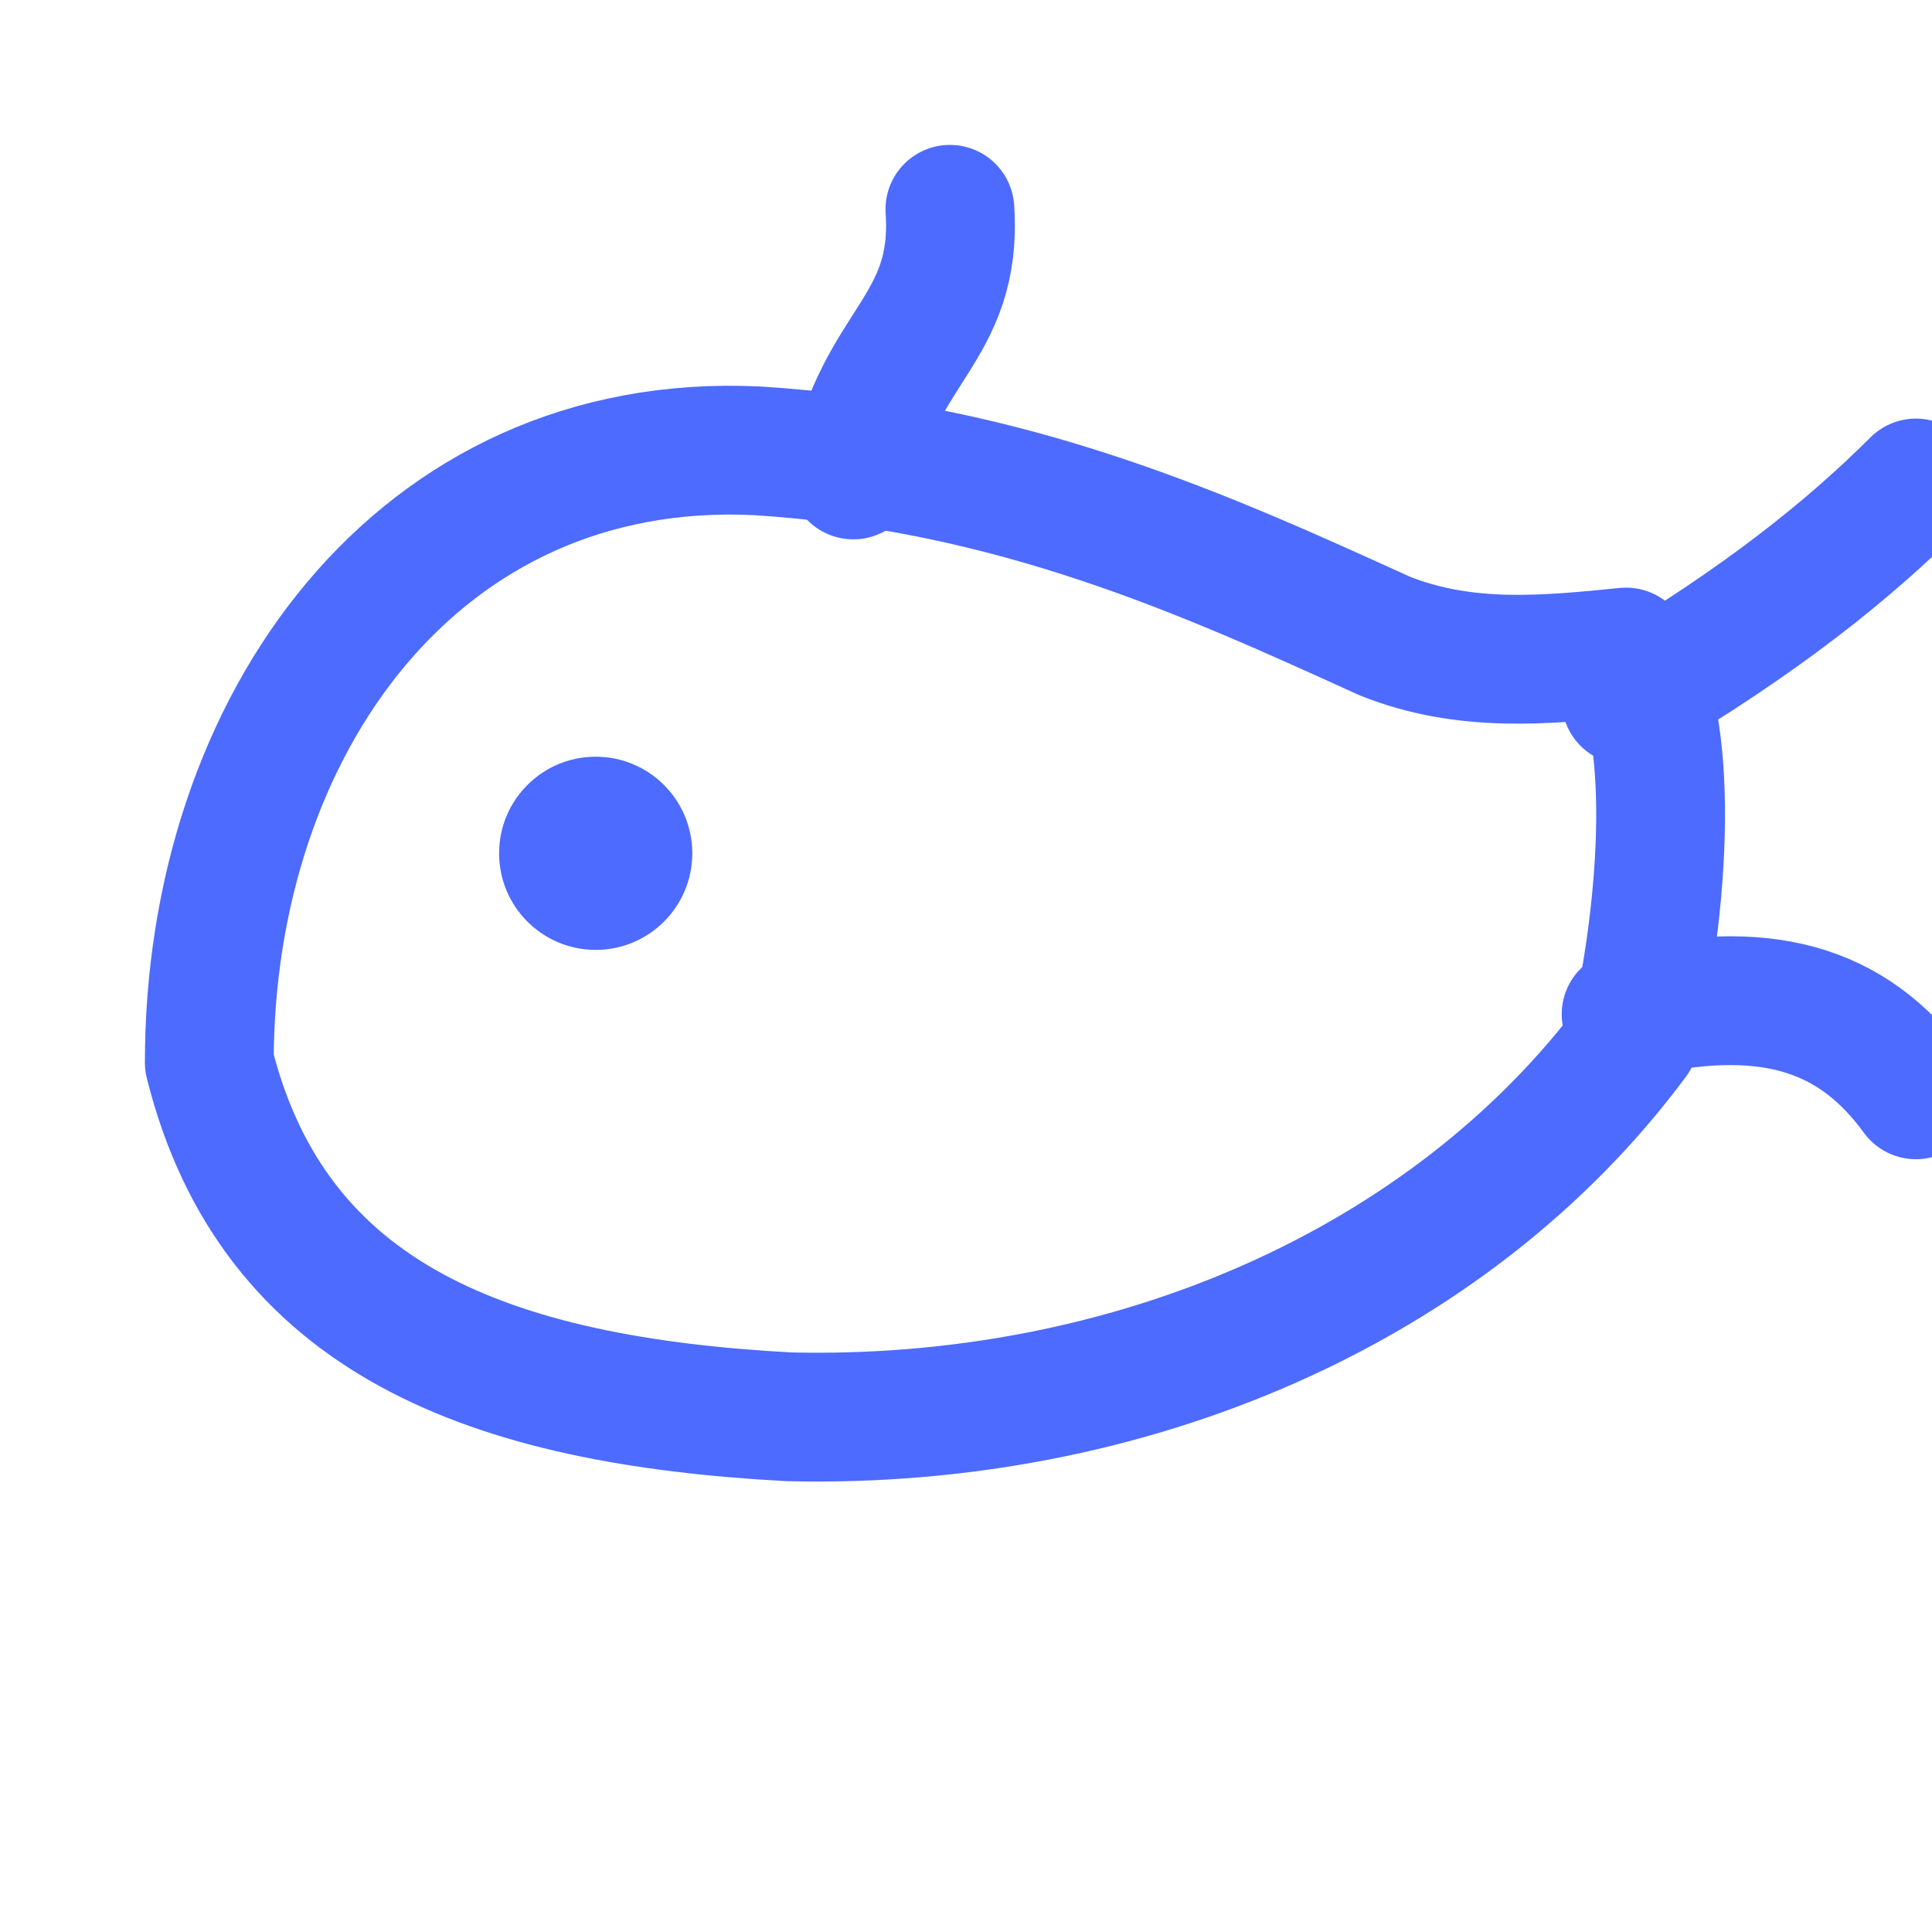
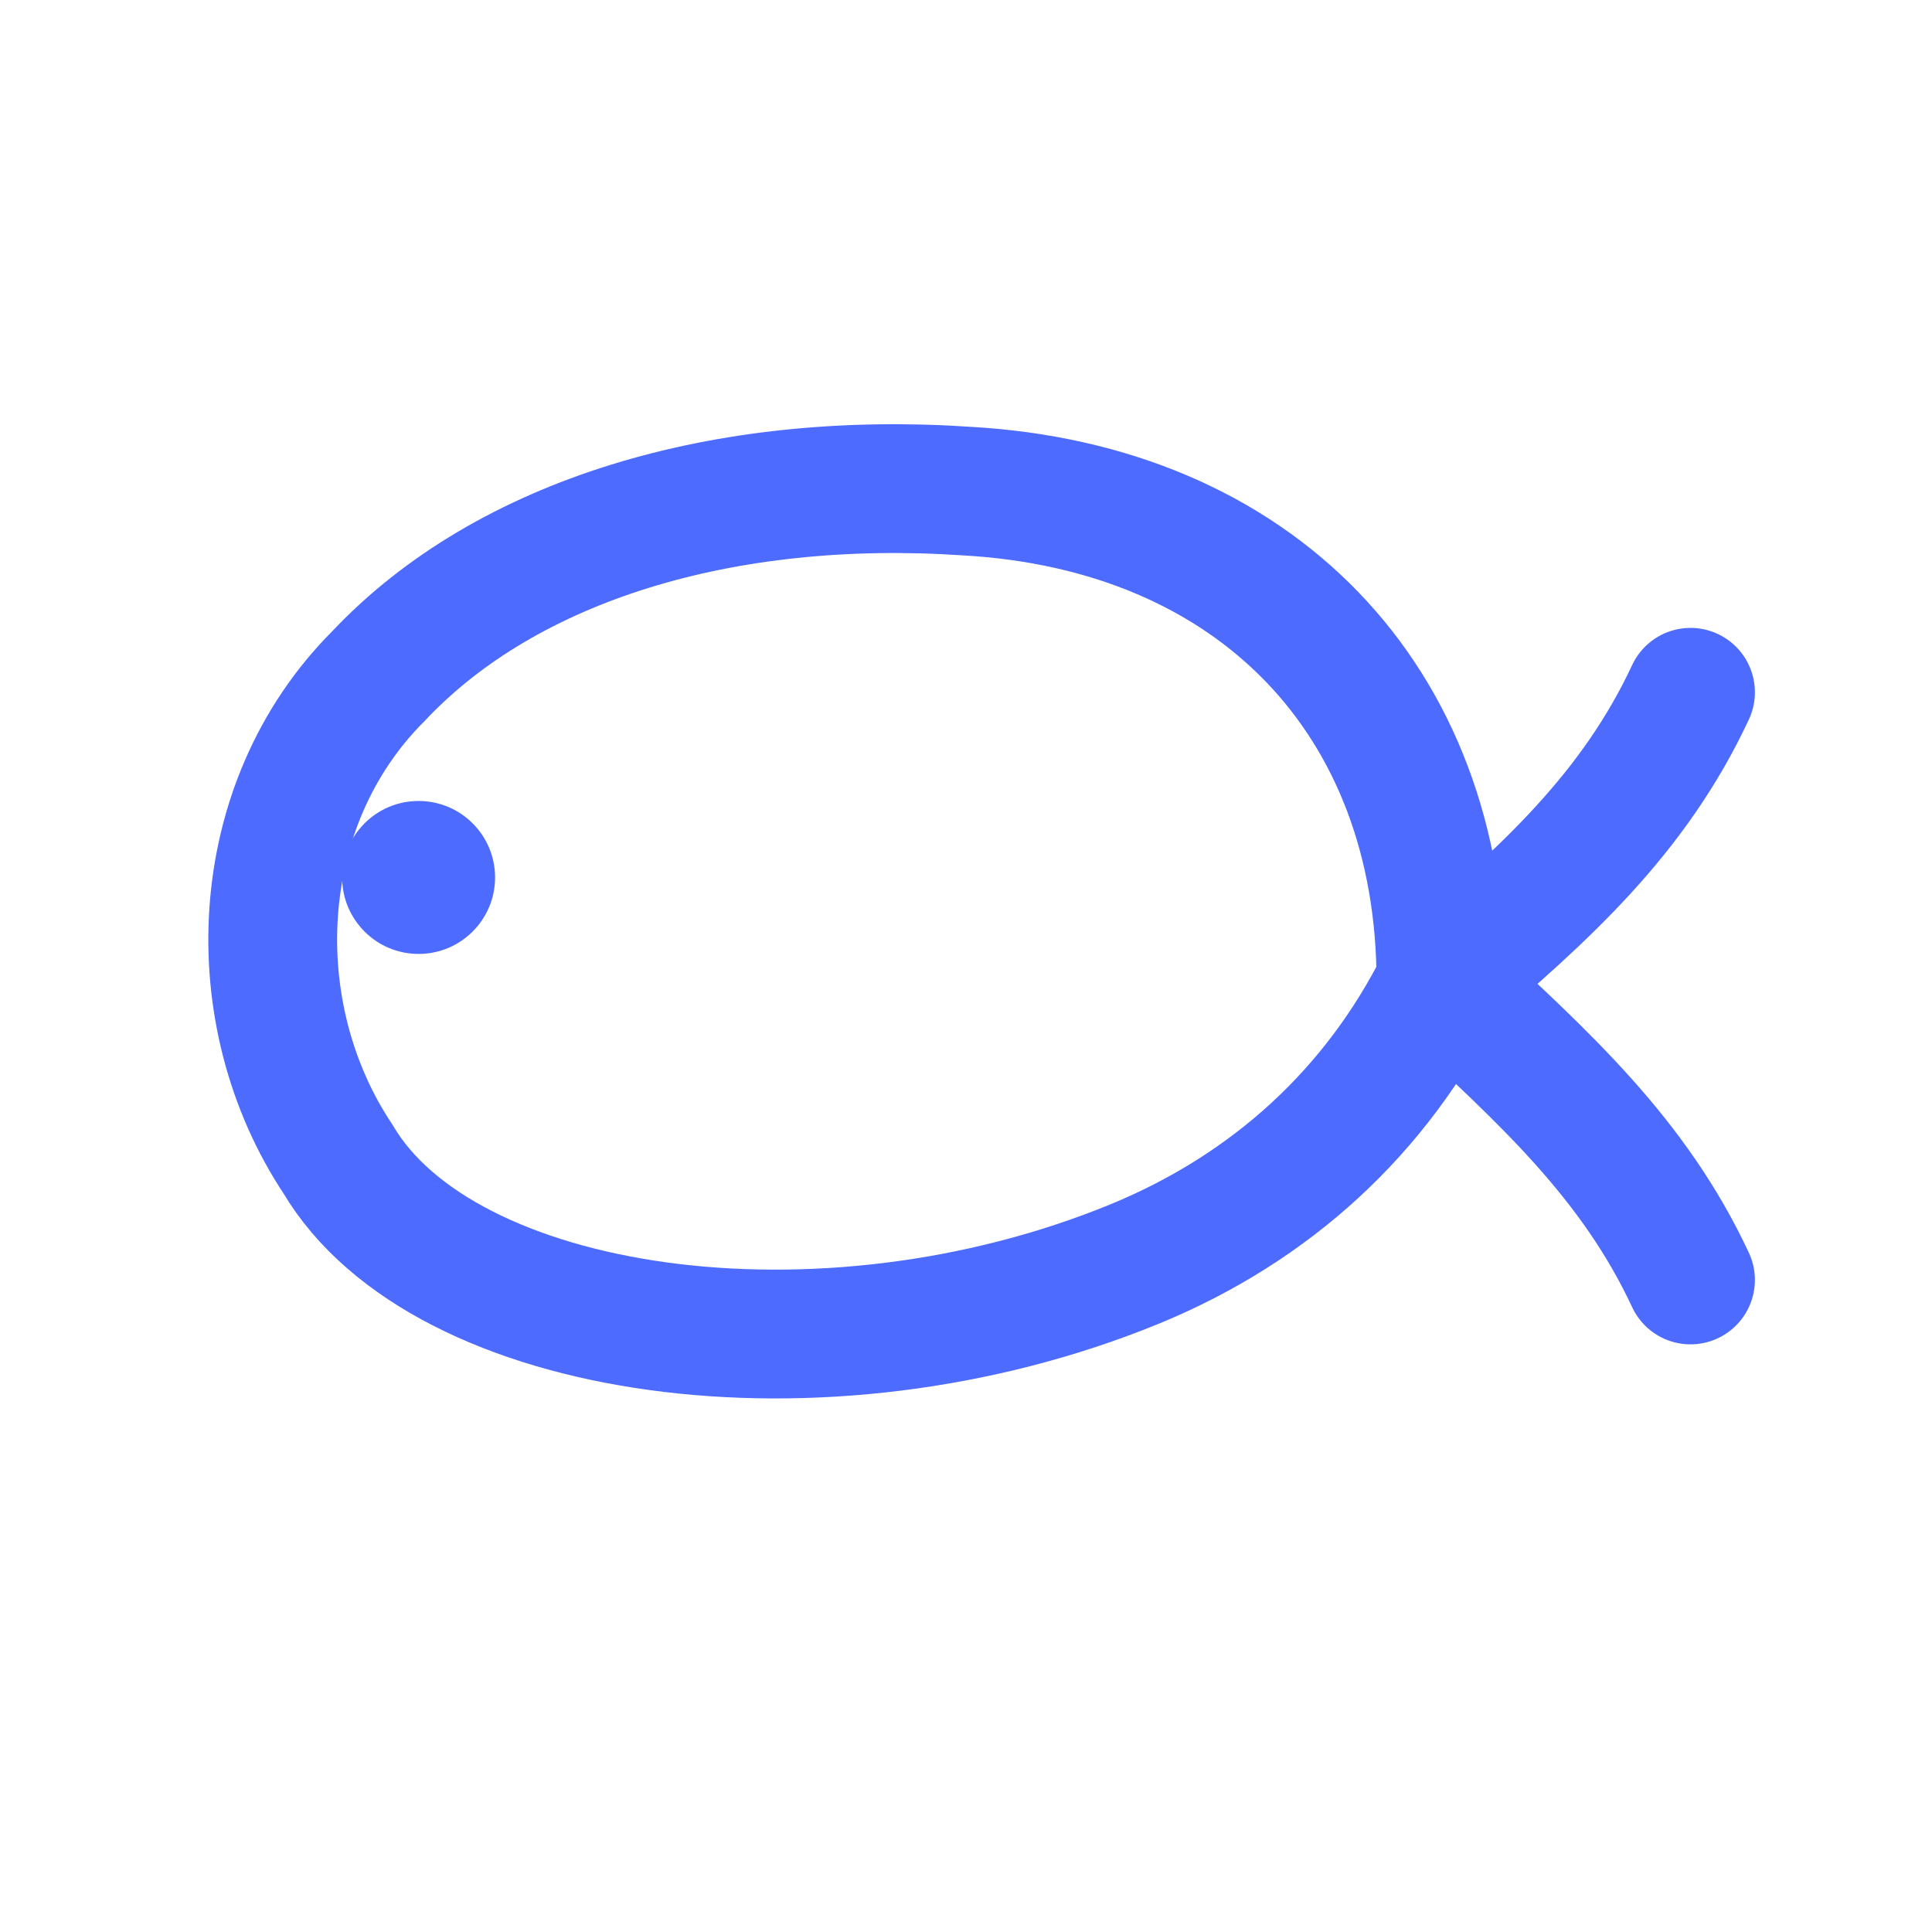
<svg xmlns="http://www.w3.org/2000/svg" width="24" height="24" viewBox="0 0 24 24" fill="none">
-   <path d="M2.6 13.2 C2.6 9, 5.2 5.4, 9.4 5.6 C12.6 5.8, 15 6.9, 17.2 7.9 C18.2 8.3, 19.2 8.2, 20.2 8.1 C20.7 8.7, 20.8 10.6, 20.3 12.9 C18 16, 14 17.7, 9.8 17.6 C6.1 17.4, 3.4 16.4, 2.6 13.2 Z" stroke="#4D6BFE" stroke-width="1.6" stroke-linecap="round" stroke-linejoin="round" />
-   <path d="M20.2 8.7 C21.9 7.7, 23 6.8, 23.8 6" stroke="#4D6BFE" stroke-width="1.6" stroke-linecap="round" />
-   <path d="M20.2 12.6 C21.9 12.2, 23 12.5, 23.8 13.6" stroke="#4D6BFE" stroke-width="1.6" stroke-linecap="round" />
-   <path d="M10.6 5.9 C10.9 4.3, 11.9 4.1, 11.8 2.6" stroke="#4D6BFE" stroke-width="1.6" stroke-linecap="round" />
-   <circle cx="7.4" cy="10.6" r="1.2" fill="#4D6BFE" />
+   <g stroke="#4D6BFE" stroke-width="1.6" stroke-linecap="round" stroke-linejoin="round">
+     <path d="M17.9 12.2 C17.9 8.7, 15.6 6.3, 12 6.1 C9 5.9, 6.3 6.7, 4.7 8.4 C3.1 10, 3 12.6, 4.2 14.4 C5.5 16.6, 10.2 17.3, 14.1 15.7 C15.8 15, 17.1 13.8, 17.9 12.2 Z" />
+     <path d="M17.9 12.2 C19.2 11.1, 20.3 10.1, 21 8.6" />
+     <path d="M17.9 12.2 C19.2 13.4, 20.3 14.4, 21 15.9" />
+     <circle cx="5.2" cy="10.9" r="0.95" fill="#4D6BFE" stroke="none" />
+   </g>
</svg>
